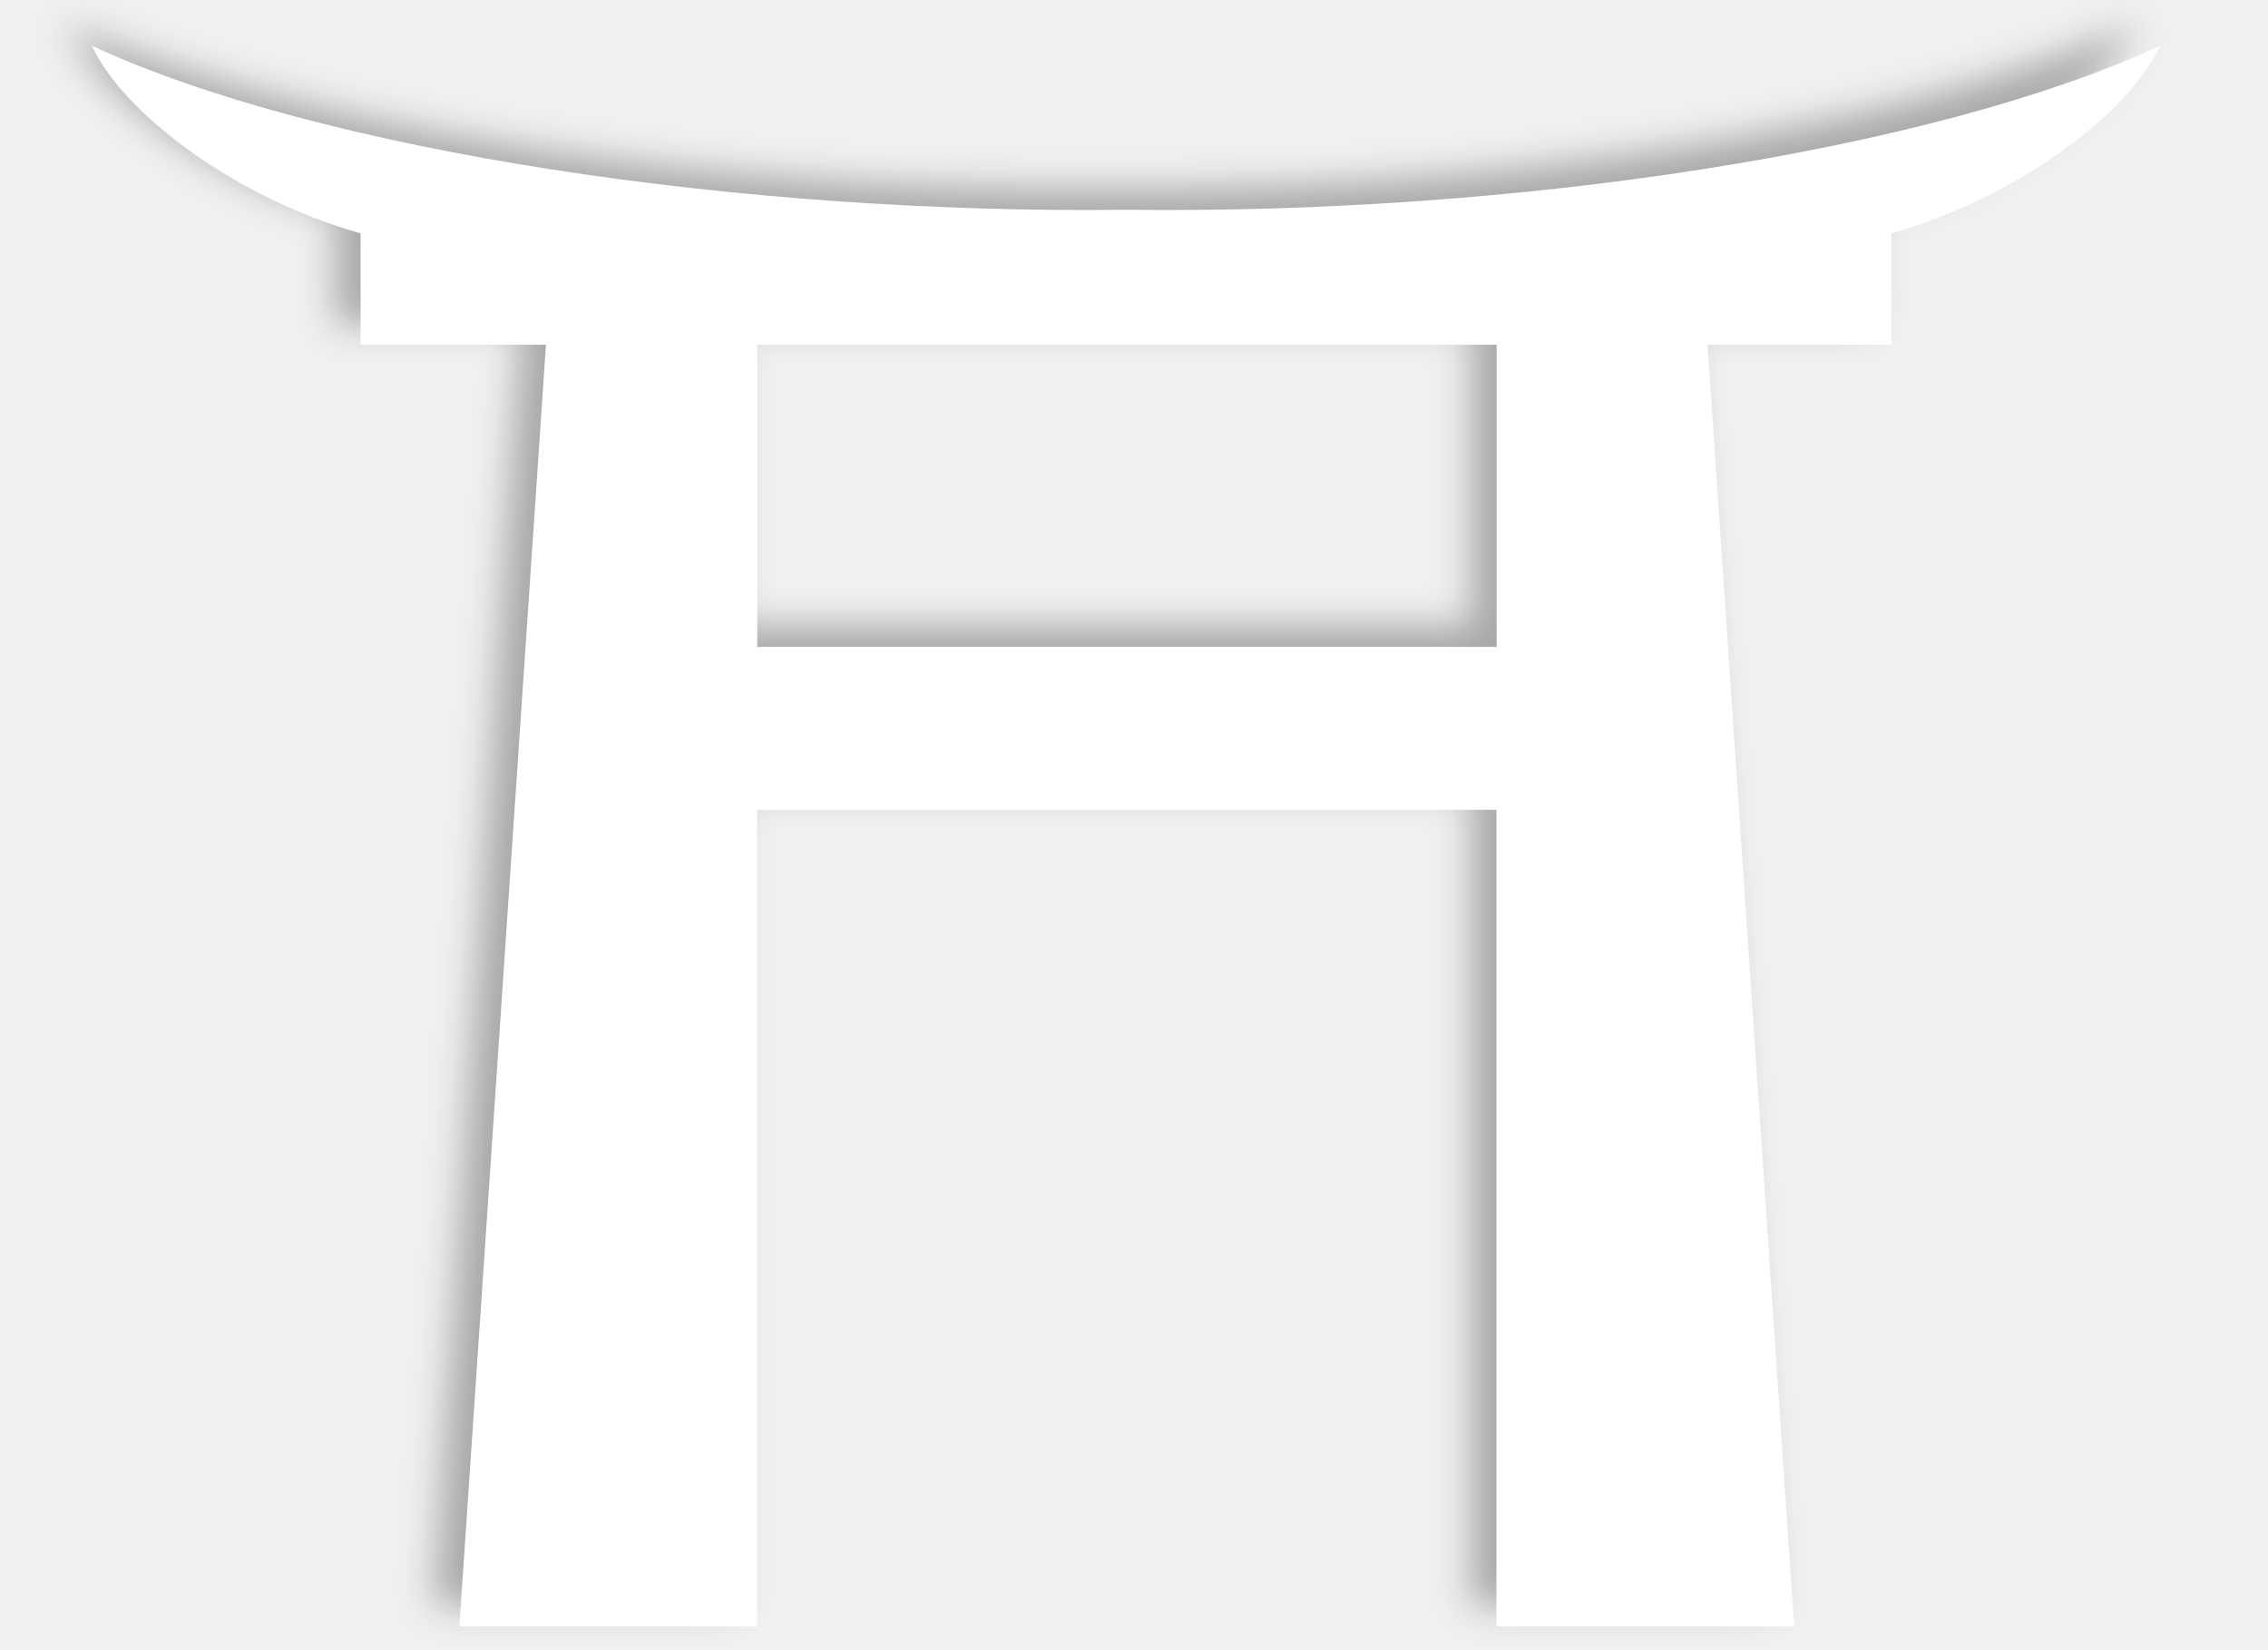
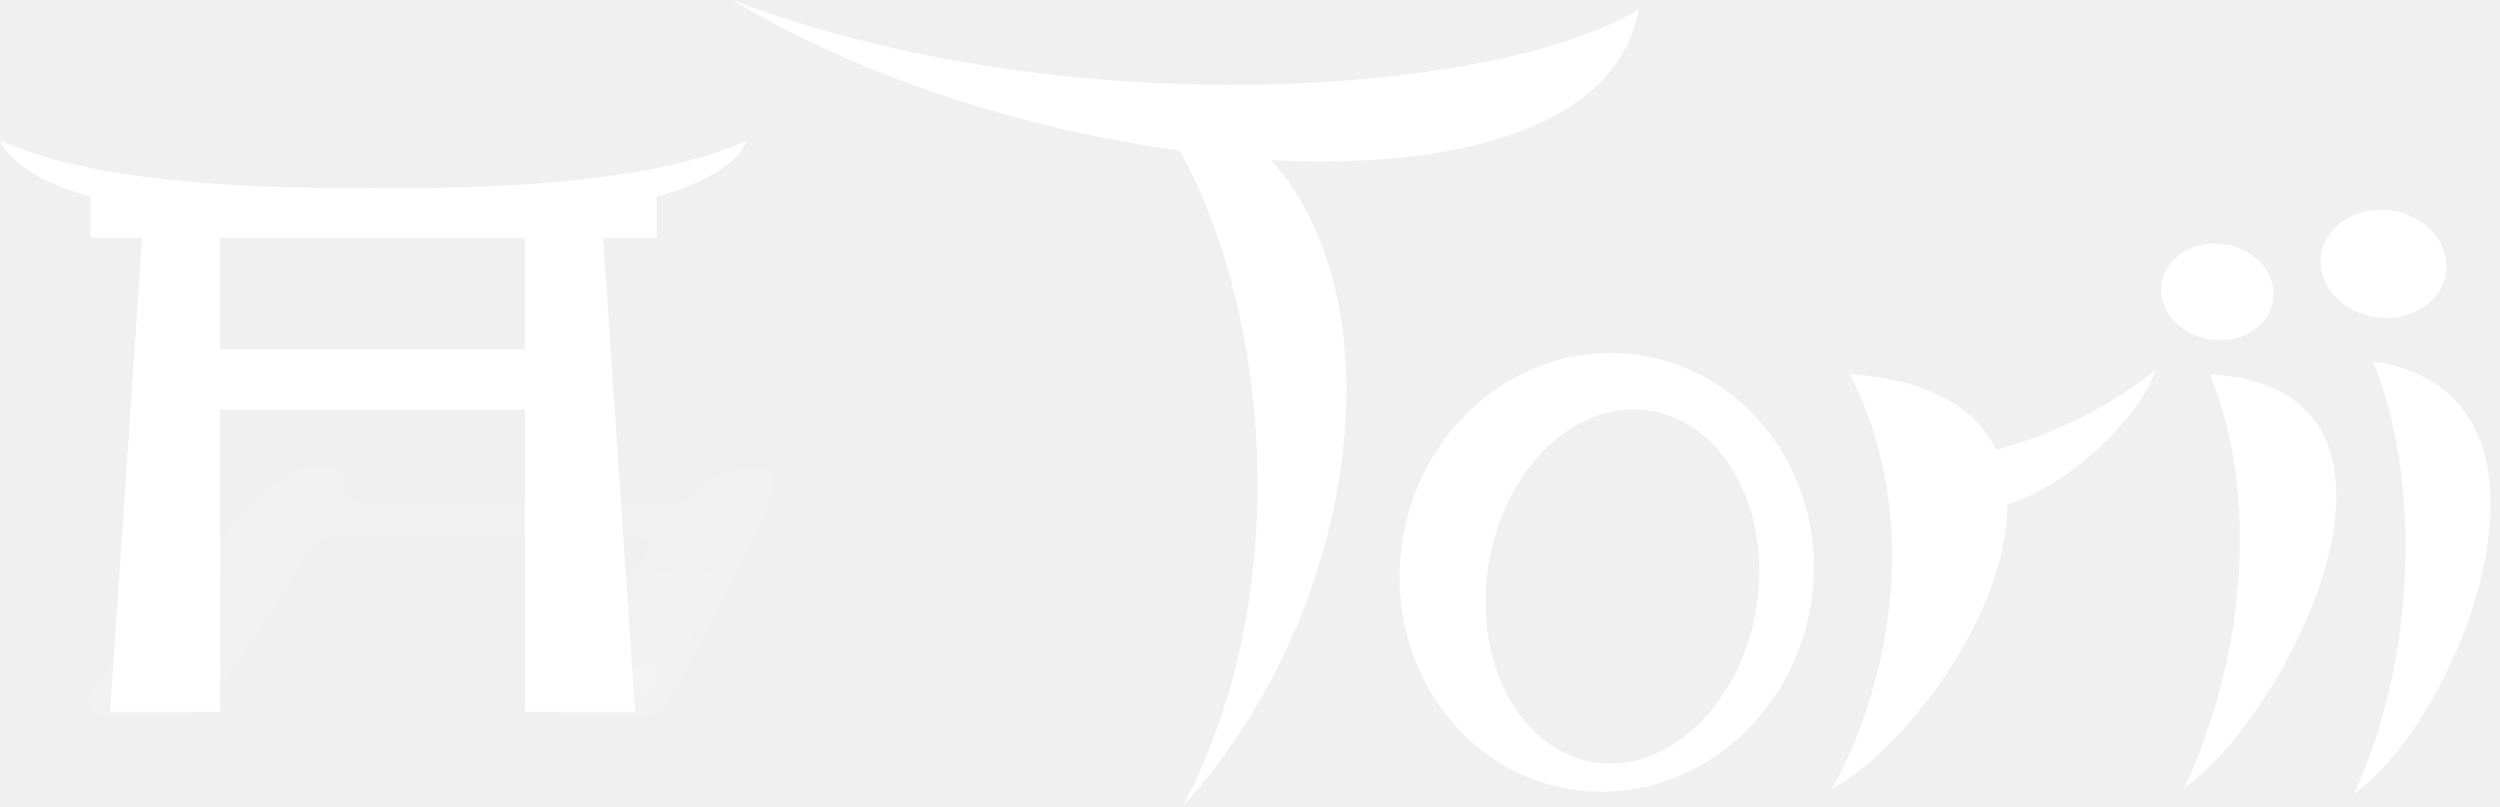
- <svg xmlns="http://www.w3.org/2000/svg" width="22" height="16" id="svg2180" version="1.0">
-   <defs id="defs2182">
-     <filter id="filter3761" color-interpolation-filters="sRGB">
-       <feGaussianBlur stdDeviation="0.265" id="feGaussianBlur3763" />
+ <svg xmlns="http://www.w3.org/2000/svg" xmlns:xlink="http://www.w3.org/1999/xlink" width="62" height="20" id="svg2" version="1.0">
+   <defs id="defs4">
+     <linearGradient id="linearGradient3773">
+       <stop style="stop-color:#ffffff;stop-opacity:1;" offset="0" id="stop3775" />
+       <stop style="stop-color:#ffffff;stop-opacity:0;" offset="1" id="stop3777" />
+     </linearGradient>
+     <linearGradient id="linearGradient21079">
+       <stop style="stop-color:#2e3436;stop-opacity:1;" offset="0" id="stop21081" />
+       <stop style="stop-color:#2e3436;stop-opacity:0;" offset="1" id="stop21083" />
+     </linearGradient>
+     <filter id="filter19116" color-interpolation-filters="sRGB">
+       <feGaussianBlur stdDeviation="0.387" id="feGaussianBlur19118" />
    </filter>
+     <linearGradient xlink:href="#linearGradient21079" id="linearGradient21085" x1="16.969" y1="59.344" x2="16.969" y2="64" gradientUnits="userSpaceOnUse" />
+     <linearGradient xlink:href="#linearGradient3773" id="linearGradient3779" x1="19.966" y1="31.421" x2="20.002" y2="20.32" gradientUnits="userSpaceOnUse" />
  </defs>
-   <g id="layer1" transform="translate(-0.00120832,2.642794)">
-     <path id="path3751" d="m 0.636,-10.208 c 0.455,0.992 2.093,2.214 3.895,2.72 l 0,1.617 2.69,0 -1.256,18.593 4.319,0 0,-11.846 10.726,0 0,11.846 4.319,0 -1.256,-18.593 2.667,0 0,-1.617 c 1.803,-0.507 3.44,-1.729 3.895,-2.72 -3.312,1.531 -9.373,2.447 -14.985,2.378 -5.612,0.069 -11.703,-0.847 -15.015,-2.378 z m 9.648,4.337 5.367,0 5.359,0 0,4.384 -10.726,0 0,-4.384 z" style="opacity:0.301;fill:#000000;fill-opacity:1;fill-rule:evenodd;stroke:none;filter:url(#filter3761)" transform="matrix(0.6686869,0,0,0.6686869,0.2256235,4.425417)" />
-     <path style="fill:#ffffff;fill-opacity:1;fill-rule:evenodd;stroke:none" d="m 0.894,-2.198 c 0.304,0.663 1.399,1.48 2.605,1.819 l 0,1.081 1.798,0 -0.84,12.433 2.888,0 0,-7.921 7.172,0 0,7.921 2.888,0 -0.84,-12.433 1.783,0 0,-1.081 c 1.205,-0.339 2.3,-1.156 2.605,-1.819 -2.215,1.024 -6.268,1.637 -10.02,1.59 C 7.182,-0.561 3.109,-1.174 0.894,-2.198 z m 6.452,2.9 3.589,0 3.584,0 0,2.931 -7.172,0 0,-2.931 z" id="path15181" />
+   <g id="layer1" transform="translate(0,-44)">
+     <path style="fill:#ffffff;fill-opacity:1;fill-rule:evenodd;stroke:none" d="M 40.642,44.23 C 37.119,46.38 26.376,47.138 18.164,44 c 3.202,1.93 7.276,3.214 11.09,3.734 2.14,3.801 2.953,10.857 0.074,16.266 4.341,-4.768 5.409,-12.428 2.2,-16.029 4.719,0.248 8.607,-0.867 9.114,-3.741 z" id="path9353" />
+     <path style="fill:#ffffff;fill-opacity:1;stroke:none" d="m 40.679,52.81 c -2.799,-0.431 -5.431,1.626 -5.898,4.596 -0.467,2.97 1.407,5.743 4.206,6.174 2.799,0.431 5.459,-1.644 5.926,-4.614 0.467,-2.97 -1.434,-5.725 -4.233,-6.156 z m 0.23,1.372 c 1.832,0.282 3.032,2.456 2.653,4.865 -0.379,2.41 -2.192,4.141 -4.024,3.859 -1.832,-0.282 -3.004,-2.474 -2.626,-4.883 0.379,-2.41 2.165,-4.123 3.996,-3.841 z" id="path3143" />
+     <path style="fill:#ffffff;fill-opacity:1;fill-rule:evenodd;stroke:none" d="m 53.457,53.17 c -1.076,0.878 -2.482,1.591 -3.954,1.986 -0.482,-1.007 -1.592,-1.731 -3.635,-1.88 1.617,3.087 1.295,7.107 -0.432,10.292 1.931,-1.095 4.365,-4.453 4.344,-7.048 1.688,-0.562 3.36,-2.288 3.676,-3.349 z" id="path4117" />
+     <path style="fill:#ffffff;fill-opacity:1;fill-rule:evenodd;stroke:none" d="m 54.807,53.283 c 1.237,3.029 0.865,7.046 -0.641,10.264 2.655,-1.882 6.638,-9.935 0.641,-10.264 z" id="path4121" />
+     <path id="path4123" d="m 58.851,52.962 c 1.237,3.029 1.03,7.51 -0.475,10.729 2.655,-1.882 5.841,-9.932 0.475,-10.729 z" style="fill:#ffffff;fill-opacity:1;fill-rule:evenodd;stroke:none" />
+     <path style="fill:#ffffff;fill-opacity:1;stroke:none" id="path5103" d="m 42,28.312 a 2.25,2.438 0 1 1 -4.5,0 2.25,2.438 0 1 1 4.5,0 z" transform="matrix(0.6143173,0.09462568,-0.07602398,0.4838818,32.72442,33.77743)" />
+     <path transform="matrix(0.6873966,0.1058823,-0.08506779,0.5414444,34.19704,31.00564)" d="m 42,28.312 a 2.25,2.438 0 1 1 -4.5,0 2.25,2.438 0 1 1 4.5,0 z" id="path6074" style="fill:#ffffff;fill-opacity:1;stroke:none" />
+     <path style="opacity:0.204;fill:url(#linearGradient3779);fill-opacity:1;fill-rule:evenodd;stroke:none;filter:url(#filter19116)" d="m 29.375,21.057 -8.719,9.844 4.375,0 4.75,-6.281 13.938,0 -4.75,6.281 4.406,0 6.125,-9.844 -3.094,0 -1.781,2.344 -13.938,0 1.781,-2.344 -3.094,0 z" id="path18120" transform="matrix(0.619744,0,0,0.6767952,-10.61312,40.6107)" />
+     <path style="fill:#ffffff;fill-opacity:1;fill-rule:evenodd;stroke:none" d="m 0,47.479 c 0.288,0.627 1.107,1.075 2.247,1.396 l 0,1.022 1.278,0 -0.794,11.755 2.731,0 0,-7.489 7.558,0 0,7.489 2.731,0 -0.794,-11.755 1.332,0 0,-1.022 c 1.14,-0.32 1.959,-0.769 2.247,-1.396 -2.094,0.968 -5.71,1.223 -9.257,1.179 C 5.729,48.702 2.094,48.447 0,47.479 z m 5.461,2.418 3.815,0 3.742,0 0,2.772 -7.558,0 0,-2.772 z" id="path15181" />
  </g>
</svg>
